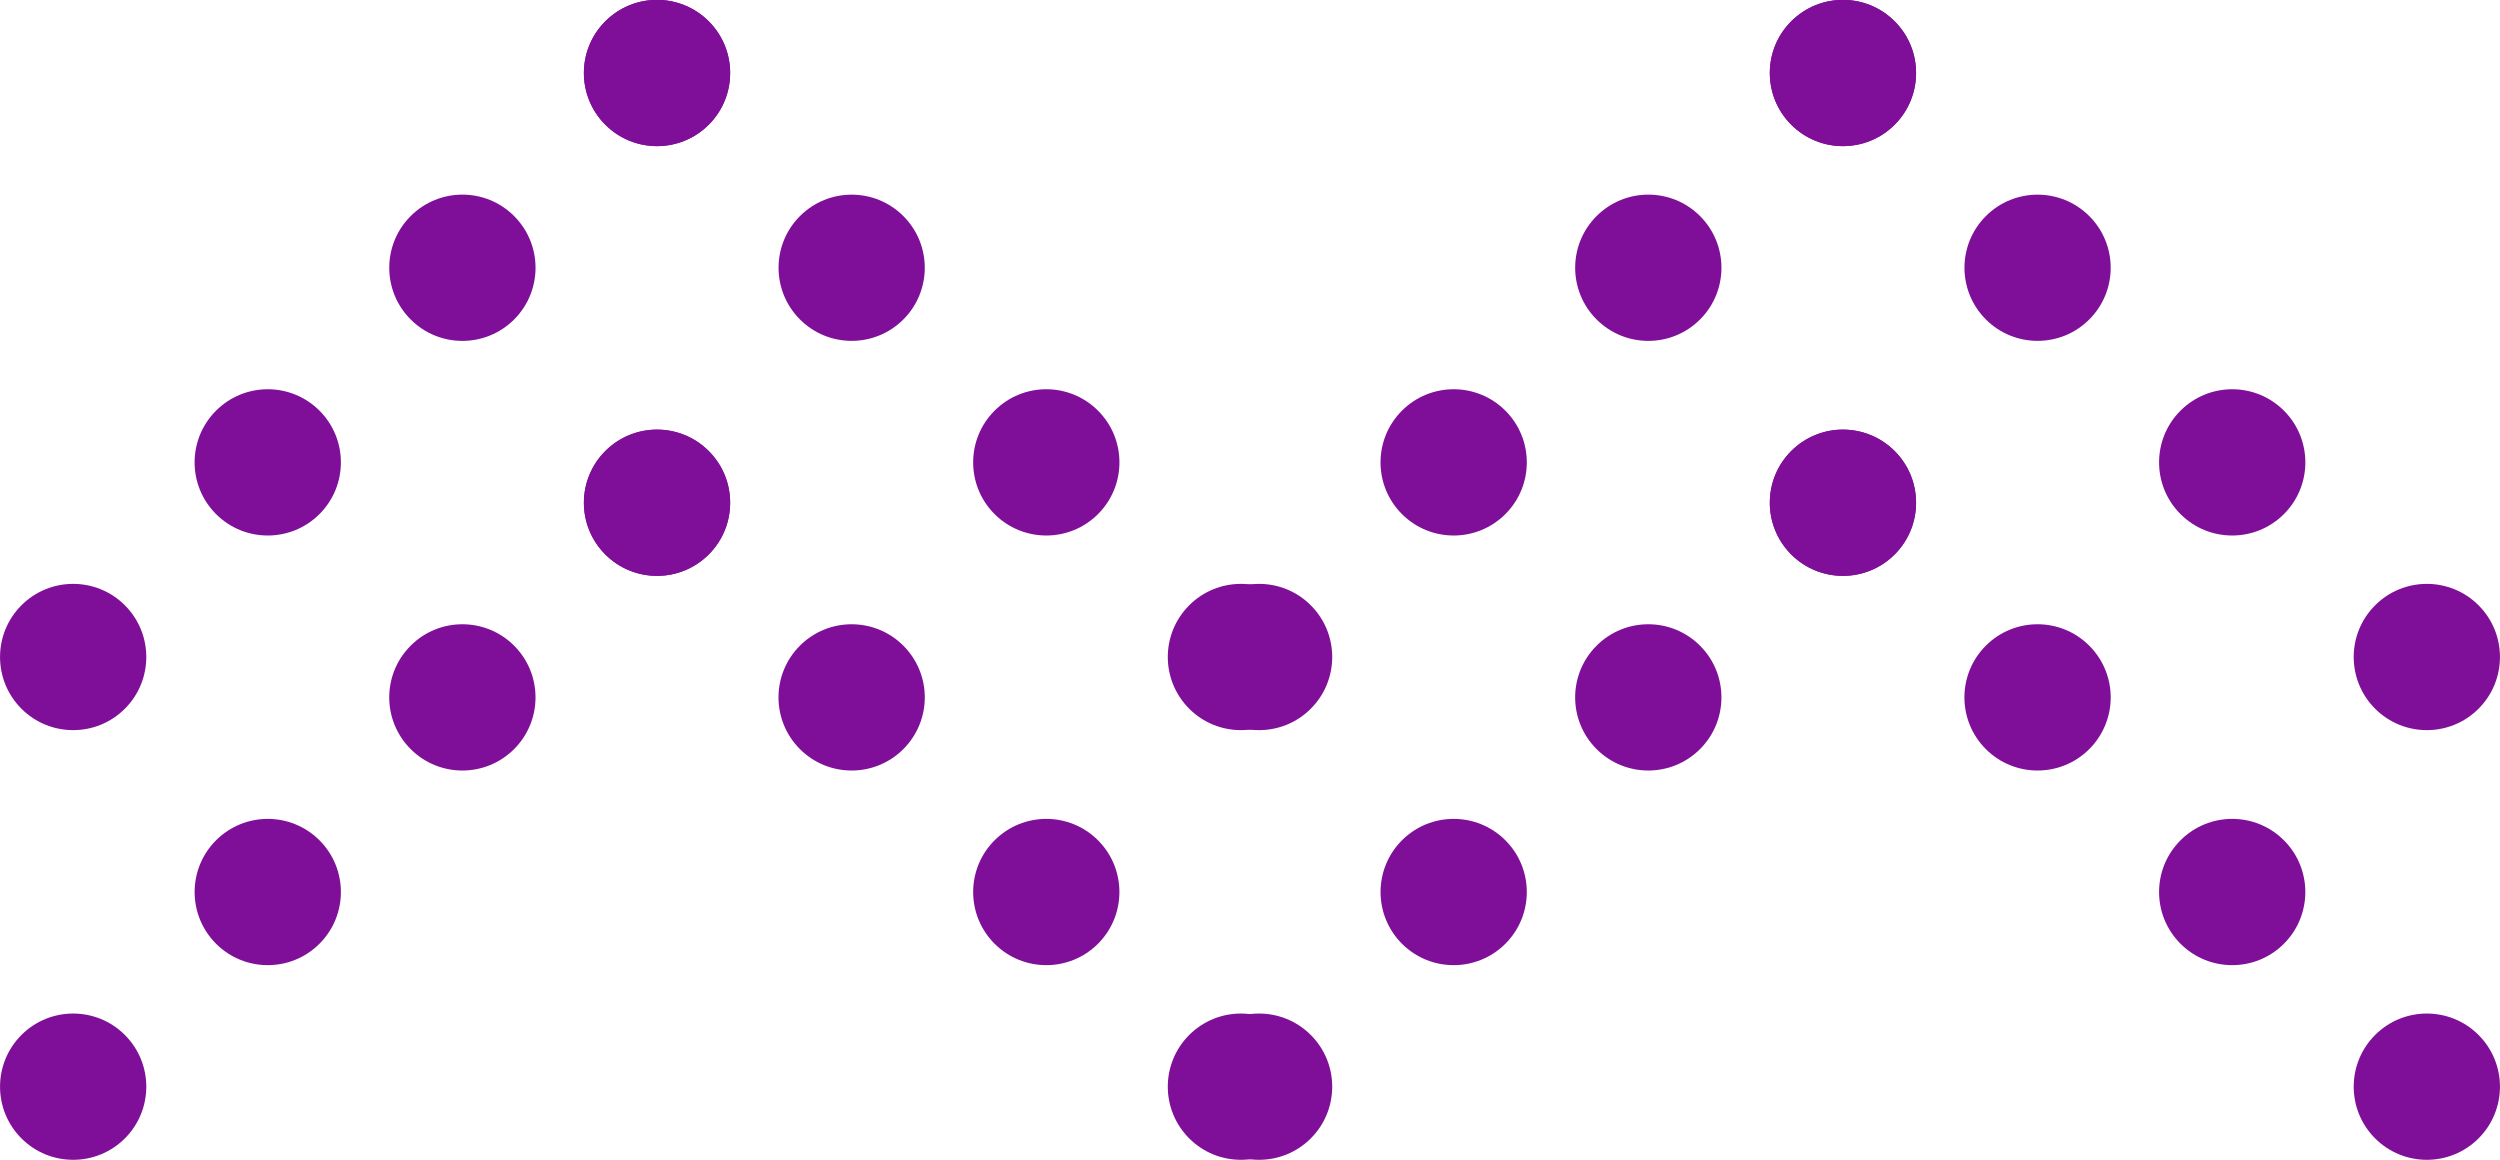
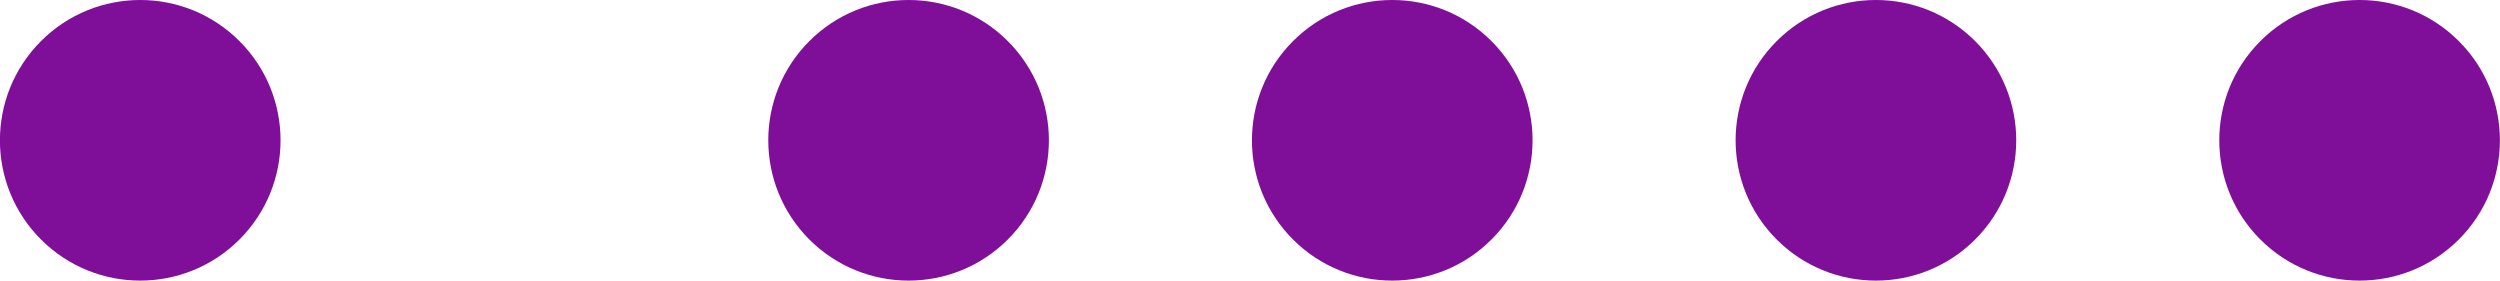
- <svg xmlns="http://www.w3.org/2000/svg" width="78.007" height="36.189" viewBox="0 0 78.007 36.189">
-   <defs>
-     <clipPath id="clip-path">
-       <rect id="Rectángulo_46170" data-name="Rectángulo 46170" width="36.189" height="41.003" fill="#7f0f98" />
-     </clipPath>
-   </defs>
-   <g id="Grupo_151680" data-name="Grupo 151680" transform="translate(-2058.997 241.189) rotate(-90)">
-     <g id="Grupo_151069" data-name="Grupo 151069" transform="translate(205 2058.997)">
-       <g id="Grupo_146339" data-name="Grupo 146339" transform="translate(0 -0.001)" clip-path="url(#clip-path)">
-         <path id="Trazado_187982" data-name="Trazado 187982" d="M13.779.669a2.282,2.282,0,1,0,3.227,0,2.283,2.283,0,0,0-3.227,0" transform="translate(0.296 0.001)" fill="#7f0f98" />
-         <path id="Trazado_187983" data-name="Trazado 187983" d="M19.718,6.608a2.282,2.282,0,1,0,3.227,0,2.281,2.281,0,0,0-3.227,0" transform="translate(0.43 0.134)" fill="#7f0f98" />
-         <path id="Trazado_187984" data-name="Trazado 187984" d="M25.657,12.547a2.282,2.282,0,1,0,3.226,0,2.281,2.281,0,0,0-3.226,0" transform="translate(0.564 0.268)" fill="#7f0f98" />
-         <path id="Trazado_187985" data-name="Trazado 187985" d="M31.6,18.487a2.282,2.282,0,1,0,3.226,0,2.281,2.281,0,0,0-3.226,0" transform="translate(0.698 0.402)" fill="#7f0f98" />
-         <path id="Trazado_187986" data-name="Trazado 187986" d="M13.779,39.531a2.282,2.282,0,1,1,3.227,0,2.283,2.283,0,0,1-3.227,0" transform="translate(0.296 0.804)" fill="#7f0f98" />
-         <path id="Trazado_187987" data-name="Trazado 187987" d="M19.718,33.592a2.282,2.282,0,1,1,3.227,0,2.281,2.281,0,0,1-3.227,0" transform="translate(0.43 0.67)" fill="#7f0f98" />
-         <path id="Trazado_187988" data-name="Trazado 187988" d="M25.657,27.652a2.281,2.281,0,1,1,3.226,0,2.28,2.28,0,0,1-3.226,0" transform="translate(0.564 0.536)" fill="#7f0f98" />
-         <path id="Trazado_187989" data-name="Trazado 187989" d="M31.6,21.713a2.282,2.282,0,1,1,3.226,0,2.281,2.281,0,0,1-3.226,0" transform="translate(0.698 0.402)" fill="#7f0f98" />
-         <path id="Trazado_187990" data-name="Trazado 187990" d="M.668.669a2.282,2.282,0,1,0,3.227,0,2.283,2.283,0,0,0-3.227,0" transform="translate(0 0.001)" fill="#7f0f98" />
-         <path id="Trazado_187991" data-name="Trazado 187991" d="M6.608,6.608a2.282,2.282,0,1,0,3.227,0,2.283,2.283,0,0,0-3.227,0" transform="translate(0.134 0.134)" fill="#7f0f98" />
-         <path id="Trazado_187992" data-name="Trazado 187992" d="M12.547,12.547a2.282,2.282,0,1,0,3.227,0,2.281,2.281,0,0,0-3.227,0" transform="translate(0.268 0.268)" fill="#7f0f98" />
-         <path id="Trazado_187993" data-name="Trazado 187993" d="M18.487,18.487a2.282,2.282,0,1,0,3.226,0,2.281,2.281,0,0,0-3.226,0" transform="translate(0.402 0.402)" fill="#7f0f98" />
-         <path id="Trazado_187994" data-name="Trazado 187994" d="M.668,39.531a2.282,2.282,0,1,1,3.227,0,2.283,2.283,0,0,1-3.227,0" transform="translate(0 0.804)" fill="#7f0f98" />
-         <path id="Trazado_187995" data-name="Trazado 187995" d="M6.608,33.592a2.282,2.282,0,1,1,3.227,0,2.283,2.283,0,0,1-3.227,0" transform="translate(0.134 0.67)" fill="#7f0f98" />
-         <path id="Trazado_187996" data-name="Trazado 187996" d="M12.547,27.652a2.282,2.282,0,1,1,3.227,0,2.28,2.28,0,0,1-3.227,0" transform="translate(0.268 0.536)" fill="#7f0f98" />
-         <path id="Trazado_187997" data-name="Trazado 187997" d="M18.487,21.713a2.282,2.282,0,1,1,3.226,0,2.281,2.281,0,0,1-3.226,0" transform="translate(0.402 0.402)" fill="#7f0f98" />
-       </g>
-     </g>
-     <g id="Grupo_151070" data-name="Grupo 151070" transform="translate(205 2096.001)">
-       <g id="Grupo_146339-2" data-name="Grupo 146339" transform="translate(0 -0.001)" clip-path="url(#clip-path)">
-         <path id="Trazado_187982-2" data-name="Trazado 187982" d="M13.779.669a2.282,2.282,0,1,0,3.227,0,2.283,2.283,0,0,0-3.227,0" transform="translate(0.296 0.001)" fill="#7f0f98" />
-         <path id="Trazado_187983-2" data-name="Trazado 187983" d="M19.718,6.608a2.282,2.282,0,1,0,3.227,0,2.281,2.281,0,0,0-3.227,0" transform="translate(0.43 0.134)" fill="#7f0f98" />
-         <path id="Trazado_187984-2" data-name="Trazado 187984" d="M25.657,12.547a2.282,2.282,0,1,0,3.226,0,2.281,2.281,0,0,0-3.226,0" transform="translate(0.564 0.268)" fill="#7f0f98" />
-         <path id="Trazado_187985-2" data-name="Trazado 187985" d="M31.6,18.487a2.282,2.282,0,1,0,3.226,0,2.281,2.281,0,0,0-3.226,0" transform="translate(0.698 0.402)" fill="#7f0f98" />
-         <path id="Trazado_187986-2" data-name="Trazado 187986" d="M13.779,39.531a2.282,2.282,0,1,1,3.227,0,2.283,2.283,0,0,1-3.227,0" transform="translate(0.296 0.804)" fill="#7f0f98" />
-         <path id="Trazado_187987-2" data-name="Trazado 187987" d="M19.718,33.592a2.282,2.282,0,1,1,3.227,0,2.281,2.281,0,0,1-3.227,0" transform="translate(0.43 0.67)" fill="#7f0f98" />
-         <path id="Trazado_187988-2" data-name="Trazado 187988" d="M25.657,27.652a2.281,2.281,0,1,1,3.226,0,2.28,2.28,0,0,1-3.226,0" transform="translate(0.564 0.536)" fill="#7f0f98" />
-         <path id="Trazado_187989-2" data-name="Trazado 187989" d="M31.6,21.713a2.282,2.282,0,1,1,3.226,0,2.281,2.281,0,0,1-3.226,0" transform="translate(0.698 0.402)" fill="#7f0f98" />
-         <path id="Trazado_187990-2" data-name="Trazado 187990" d="M.668.669a2.282,2.282,0,1,0,3.227,0,2.283,2.283,0,0,0-3.227,0" transform="translate(0 0.001)" fill="#7f0f98" />
-         <path id="Trazado_187991-2" data-name="Trazado 187991" d="M6.608,6.608a2.282,2.282,0,1,0,3.227,0,2.283,2.283,0,0,0-3.227,0" transform="translate(0.134 0.134)" fill="#7f0f98" />
-         <path id="Trazado_187992-2" data-name="Trazado 187992" d="M12.547,12.547a2.282,2.282,0,1,0,3.227,0,2.281,2.281,0,0,0-3.227,0" transform="translate(0.268 0.268)" fill="#7f0f98" />
-         <path id="Trazado_187993-2" data-name="Trazado 187993" d="M18.487,18.487a2.282,2.282,0,1,0,3.226,0,2.281,2.281,0,0,0-3.226,0" transform="translate(0.402 0.402)" fill="#7f0f98" />
-         <path id="Trazado_187994-2" data-name="Trazado 187994" d="M.668,39.531a2.282,2.282,0,1,1,3.227,0,2.283,2.283,0,0,1-3.227,0" transform="translate(0 0.804)" fill="#7f0f98" />
-         <path id="Trazado_187995-2" data-name="Trazado 187995" d="M6.608,33.592a2.282,2.282,0,1,1,3.227,0,2.283,2.283,0,0,1-3.227,0" transform="translate(0.134 0.67)" fill="#7f0f98" />
-         <path id="Trazado_187996-2" data-name="Trazado 187996" d="M12.547,27.652a2.282,2.282,0,1,1,3.227,0,2.28,2.28,0,0,1-3.227,0" transform="translate(0.268 0.536)" fill="#7f0f98" />
-         <path id="Trazado_187997-2" data-name="Trazado 187997" d="M18.487,21.713a2.282,2.282,0,1,1,3.226,0,2.281,2.281,0,0,1-3.226,0" transform="translate(0.402 0.402)" fill="#7f0f98" />
-       </g>
+ <svg xmlns="http://www.w3.org/2000/svg" width="62.026" height="6.963" viewBox="0 0 62.026 6.963">
+   <g id="Grupo_162350" data-name="Grupo 162350" transform="translate(1158 -370.086) rotate(90)">
+     <g id="Grupo_162258" data-name="Grupo 162258" transform="translate(26)">
+       <path id="Trazado_204251" data-name="Trazado 204251" d="M26.008,12.9a3.481,3.481,0,1,0,4.922,0,3.48,3.48,0,0,0-4.922,0" transform="translate(319.098 1084.096)" fill="#7f0f98" />
+       <path id="Trazado_204252" data-name="Trazado 204252" d="M26.008,12.9a3.481,3.481,0,1,0,4.922,0,3.48,3.48,0,0,0-4.922,0" transform="translate(319.098 1096.096)" fill="#7f0f98" />
+       <path id="Trazado_204253" data-name="Trazado 204253" d="M26.008,12.9a3.481,3.481,0,1,0,4.922,0,3.48,3.48,0,0,0-4.922,0" transform="translate(319.098 1108.096)" fill="#7f0f98" />
+       <path id="Trazado_204254" data-name="Trazado 204254" d="M26.008,12.9a3.481,3.481,0,1,0,4.922,0,3.48,3.48,0,0,0-4.922,0" transform="translate(319.098 1120.096)" fill="#7f0f98" />
+       <path id="Trazado_204255" data-name="Trazado 204255" d="M26.008,12.9a3.481,3.481,0,1,0,4.922,0,3.48,3.48,0,0,0-4.922,0" transform="translate(319.098 1139.159)" fill="#7f0f98" />
    </g>
  </g>
</svg>
